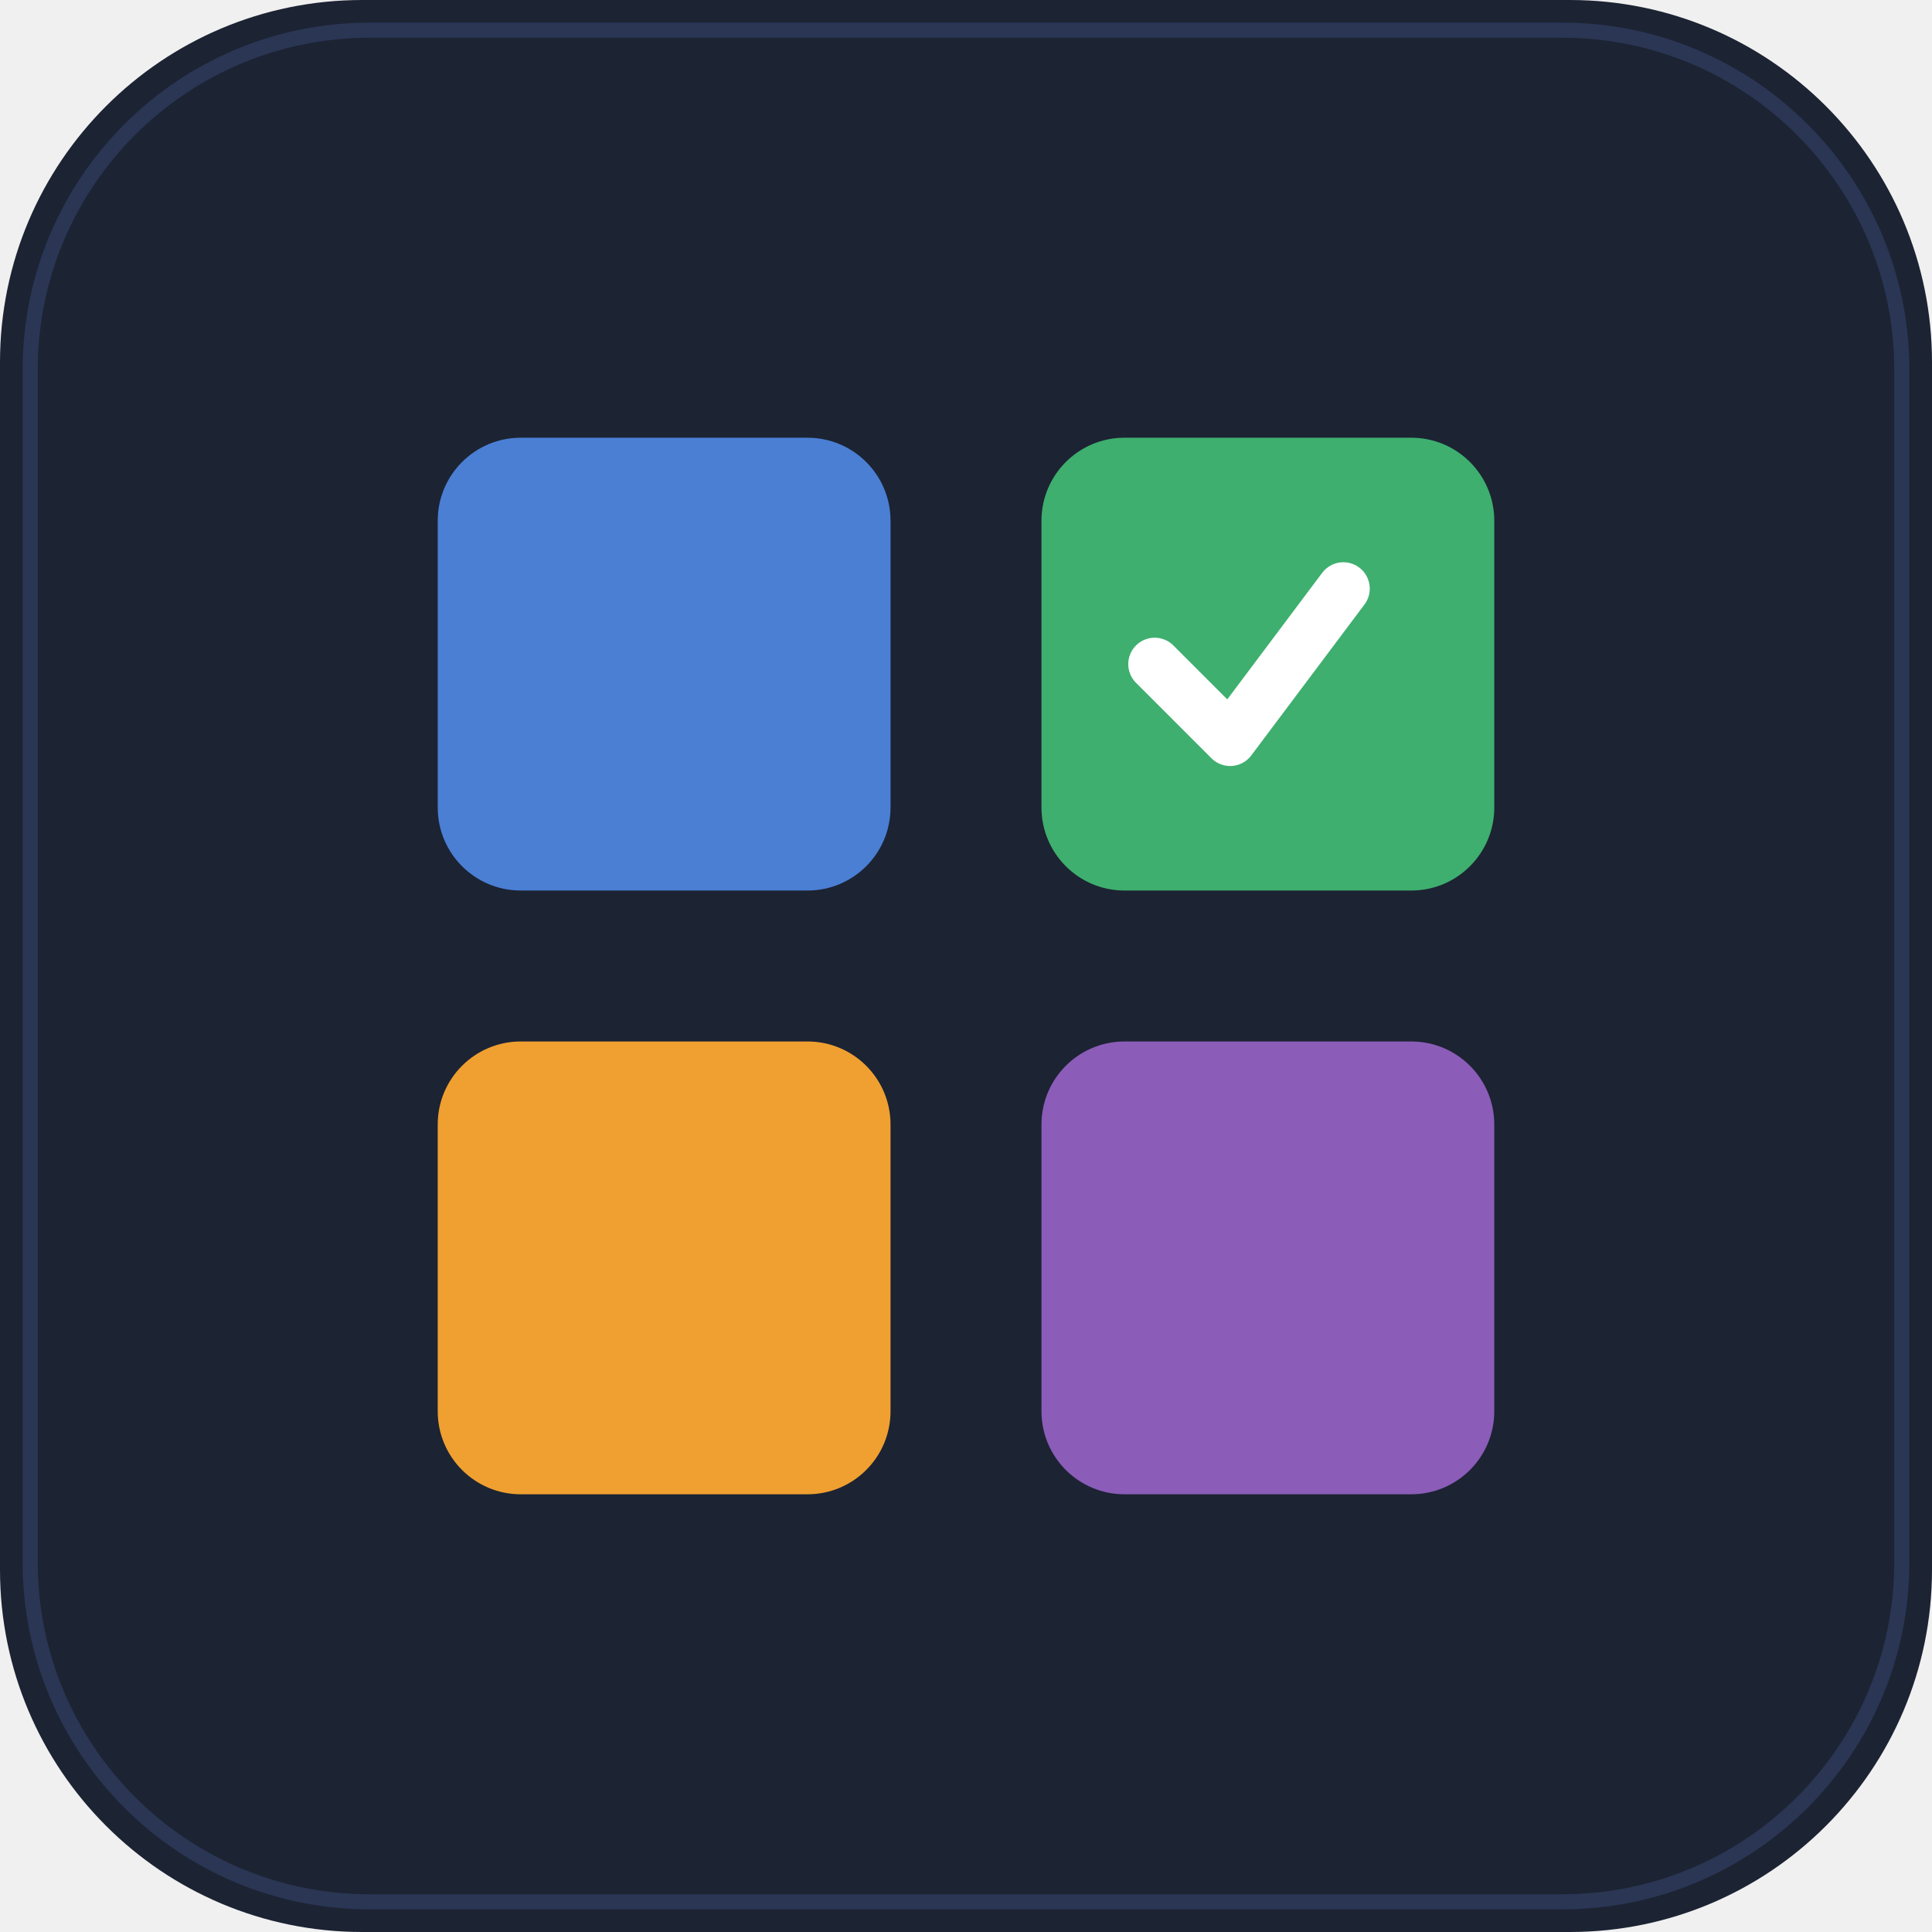
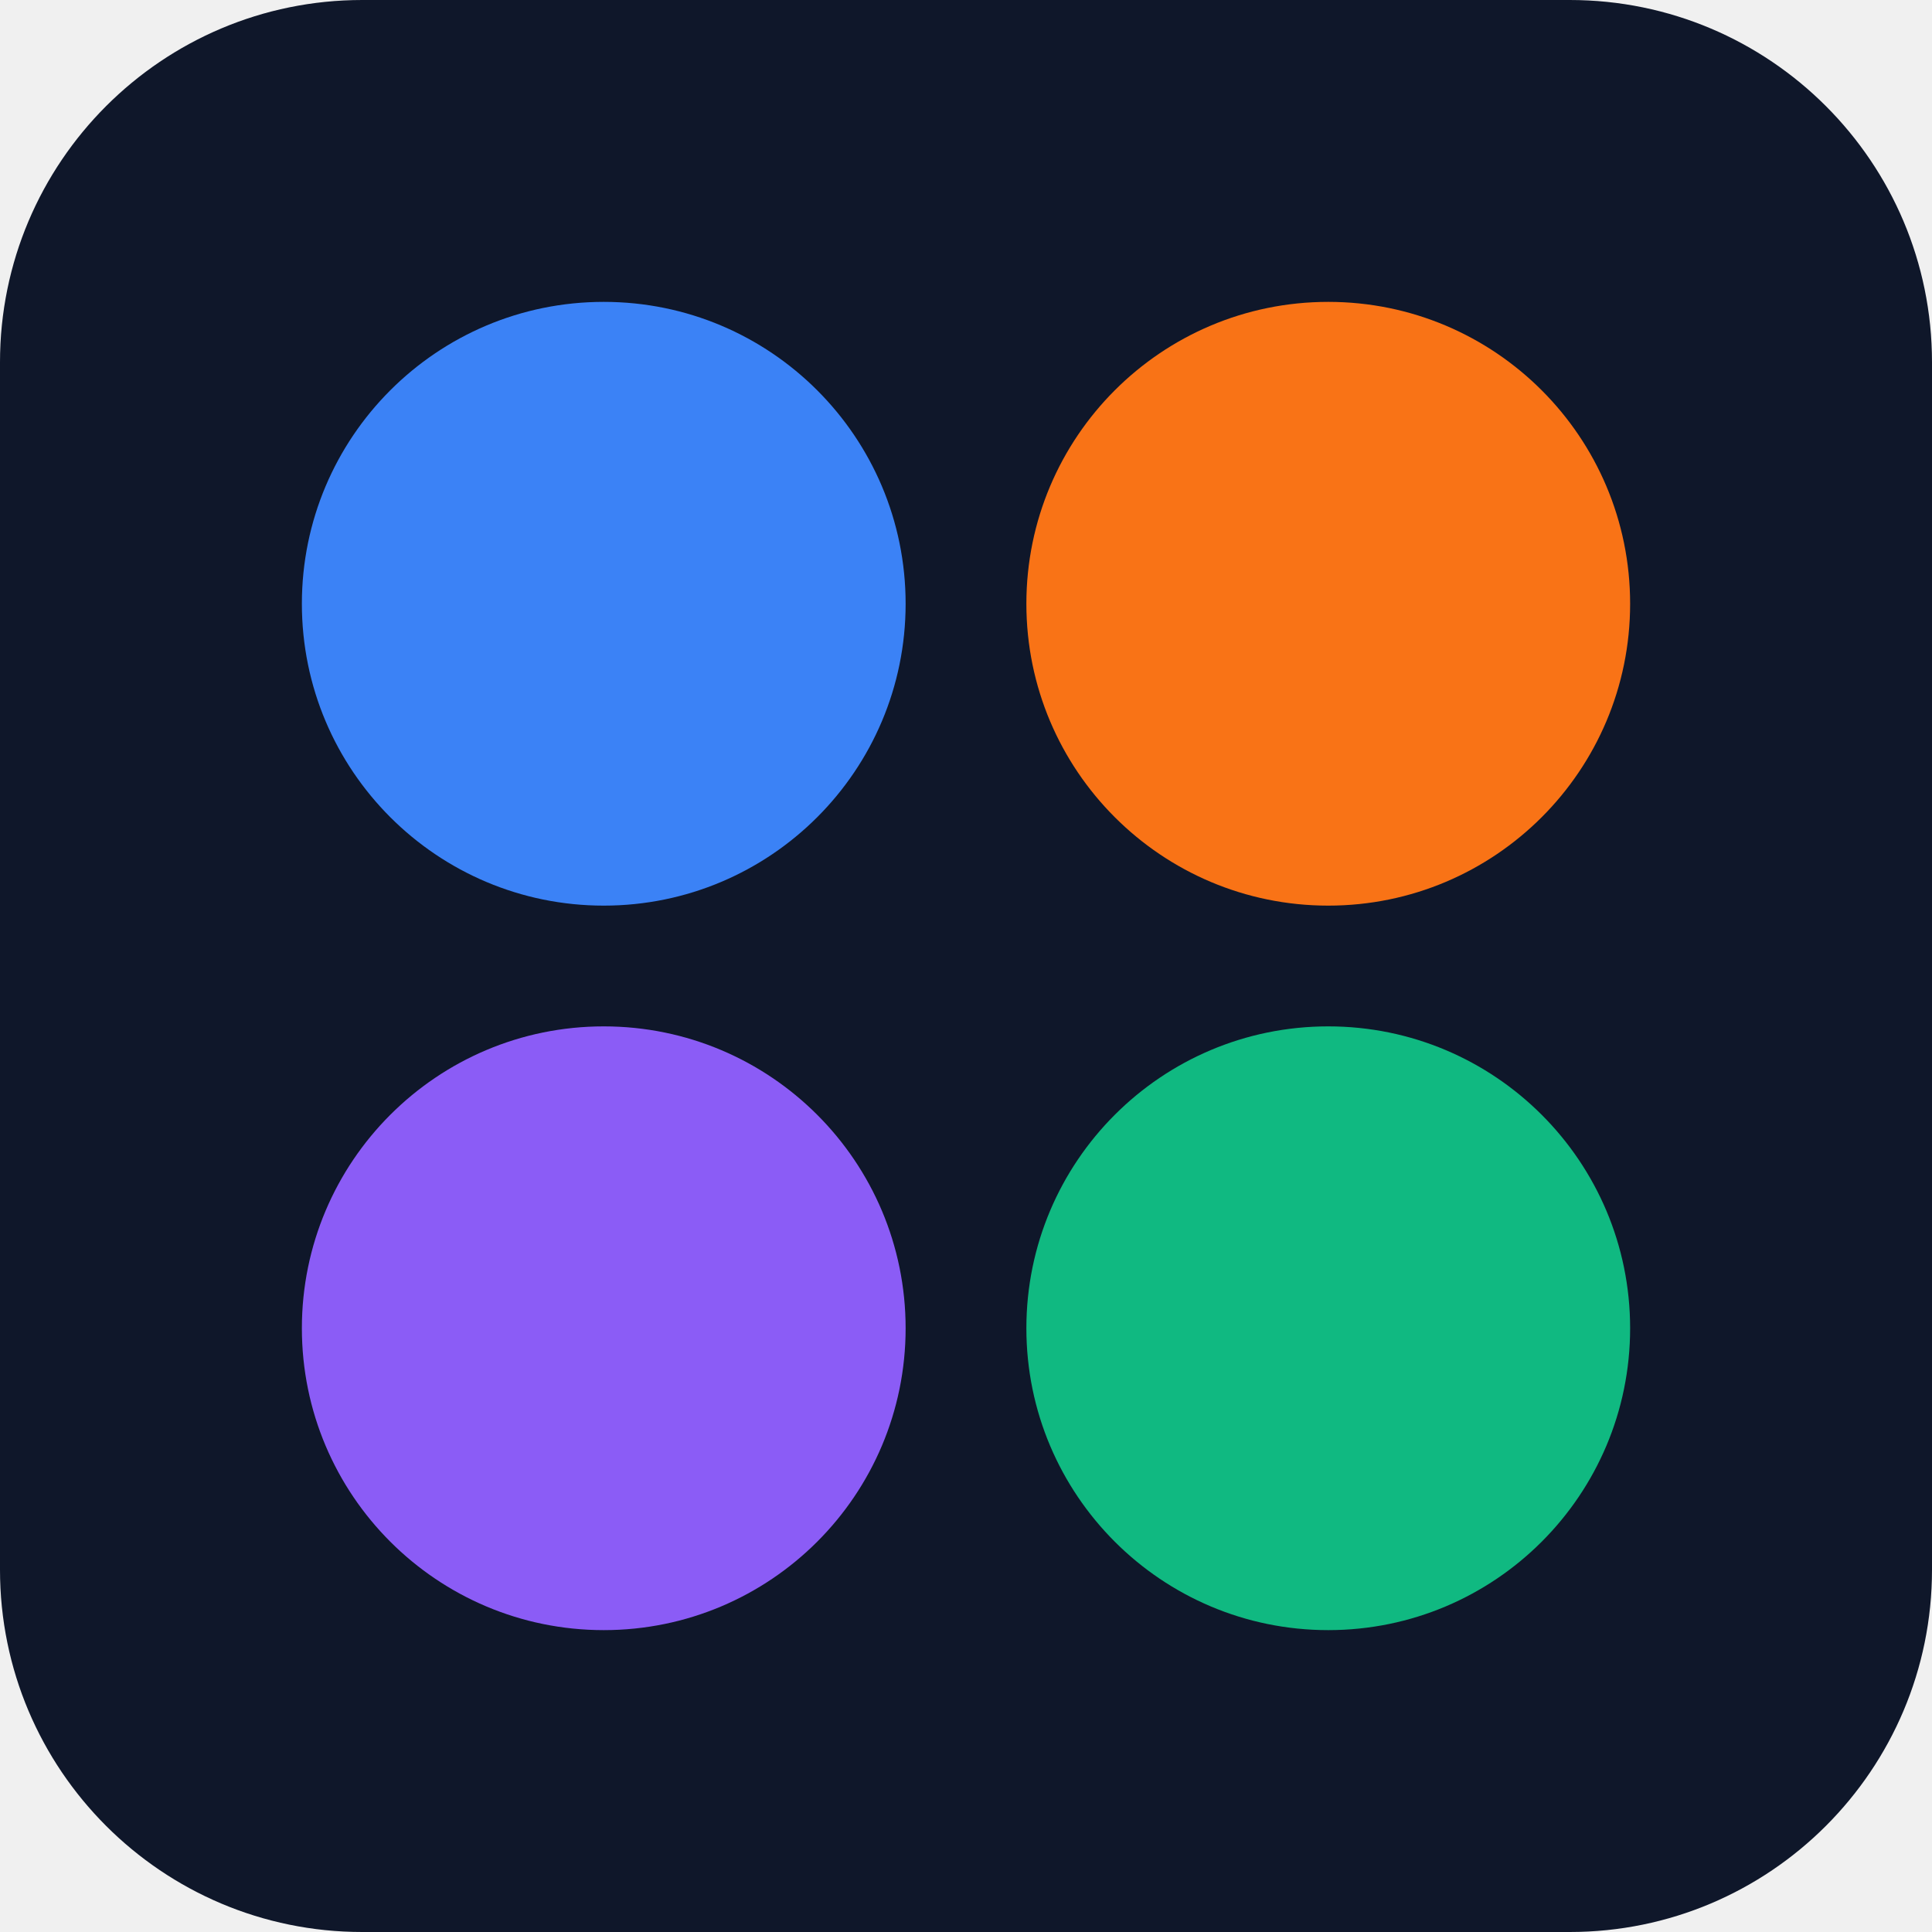
- <svg xmlns="http://www.w3.org/2000/svg" viewBox="0 0 512 512" fill="none">
-   <rect width="512" height="512" rx="96" fill="#1C2333" />
-   <rect x="8" y="8" width="496" height="496" rx="90" fill="none" stroke="#2A3654" stroke-width="4" />
-   <rect x="116" y="116" width="120" height="120" rx="22" fill="#4A7FD4" />
-   <rect x="276" y="116" width="120" height="120" rx="22" fill="#3EAF6E" />
-   <path d="M306 176 L326 196 L356 156" stroke="white" stroke-width="14" stroke-linecap="round" stroke-linejoin="round" fill="none" />
-   <rect x="116" y="276" width="120" height="120" rx="22" fill="#F0A030" />
-   <rect x="276" y="276" width="120" height="120" rx="22" fill="#8B5CB8" />
+ <svg xmlns="http://www.w3.org/2000/svg" viewBox="0 0 512 512">
+   <rect width="512" height="512" rx="96" fill="#0f172a" />
+   <circle cx="160" cy="160" r="80" fill="#3b82f6" />
+   <circle cx="352" cy="160" r="80" fill="#f97316" />
+   <circle cx="160" cy="352" r="80" fill="#8b5cf6" />
+   <circle cx="352" cy="352" r="80" fill="#10b981" />
</svg>
